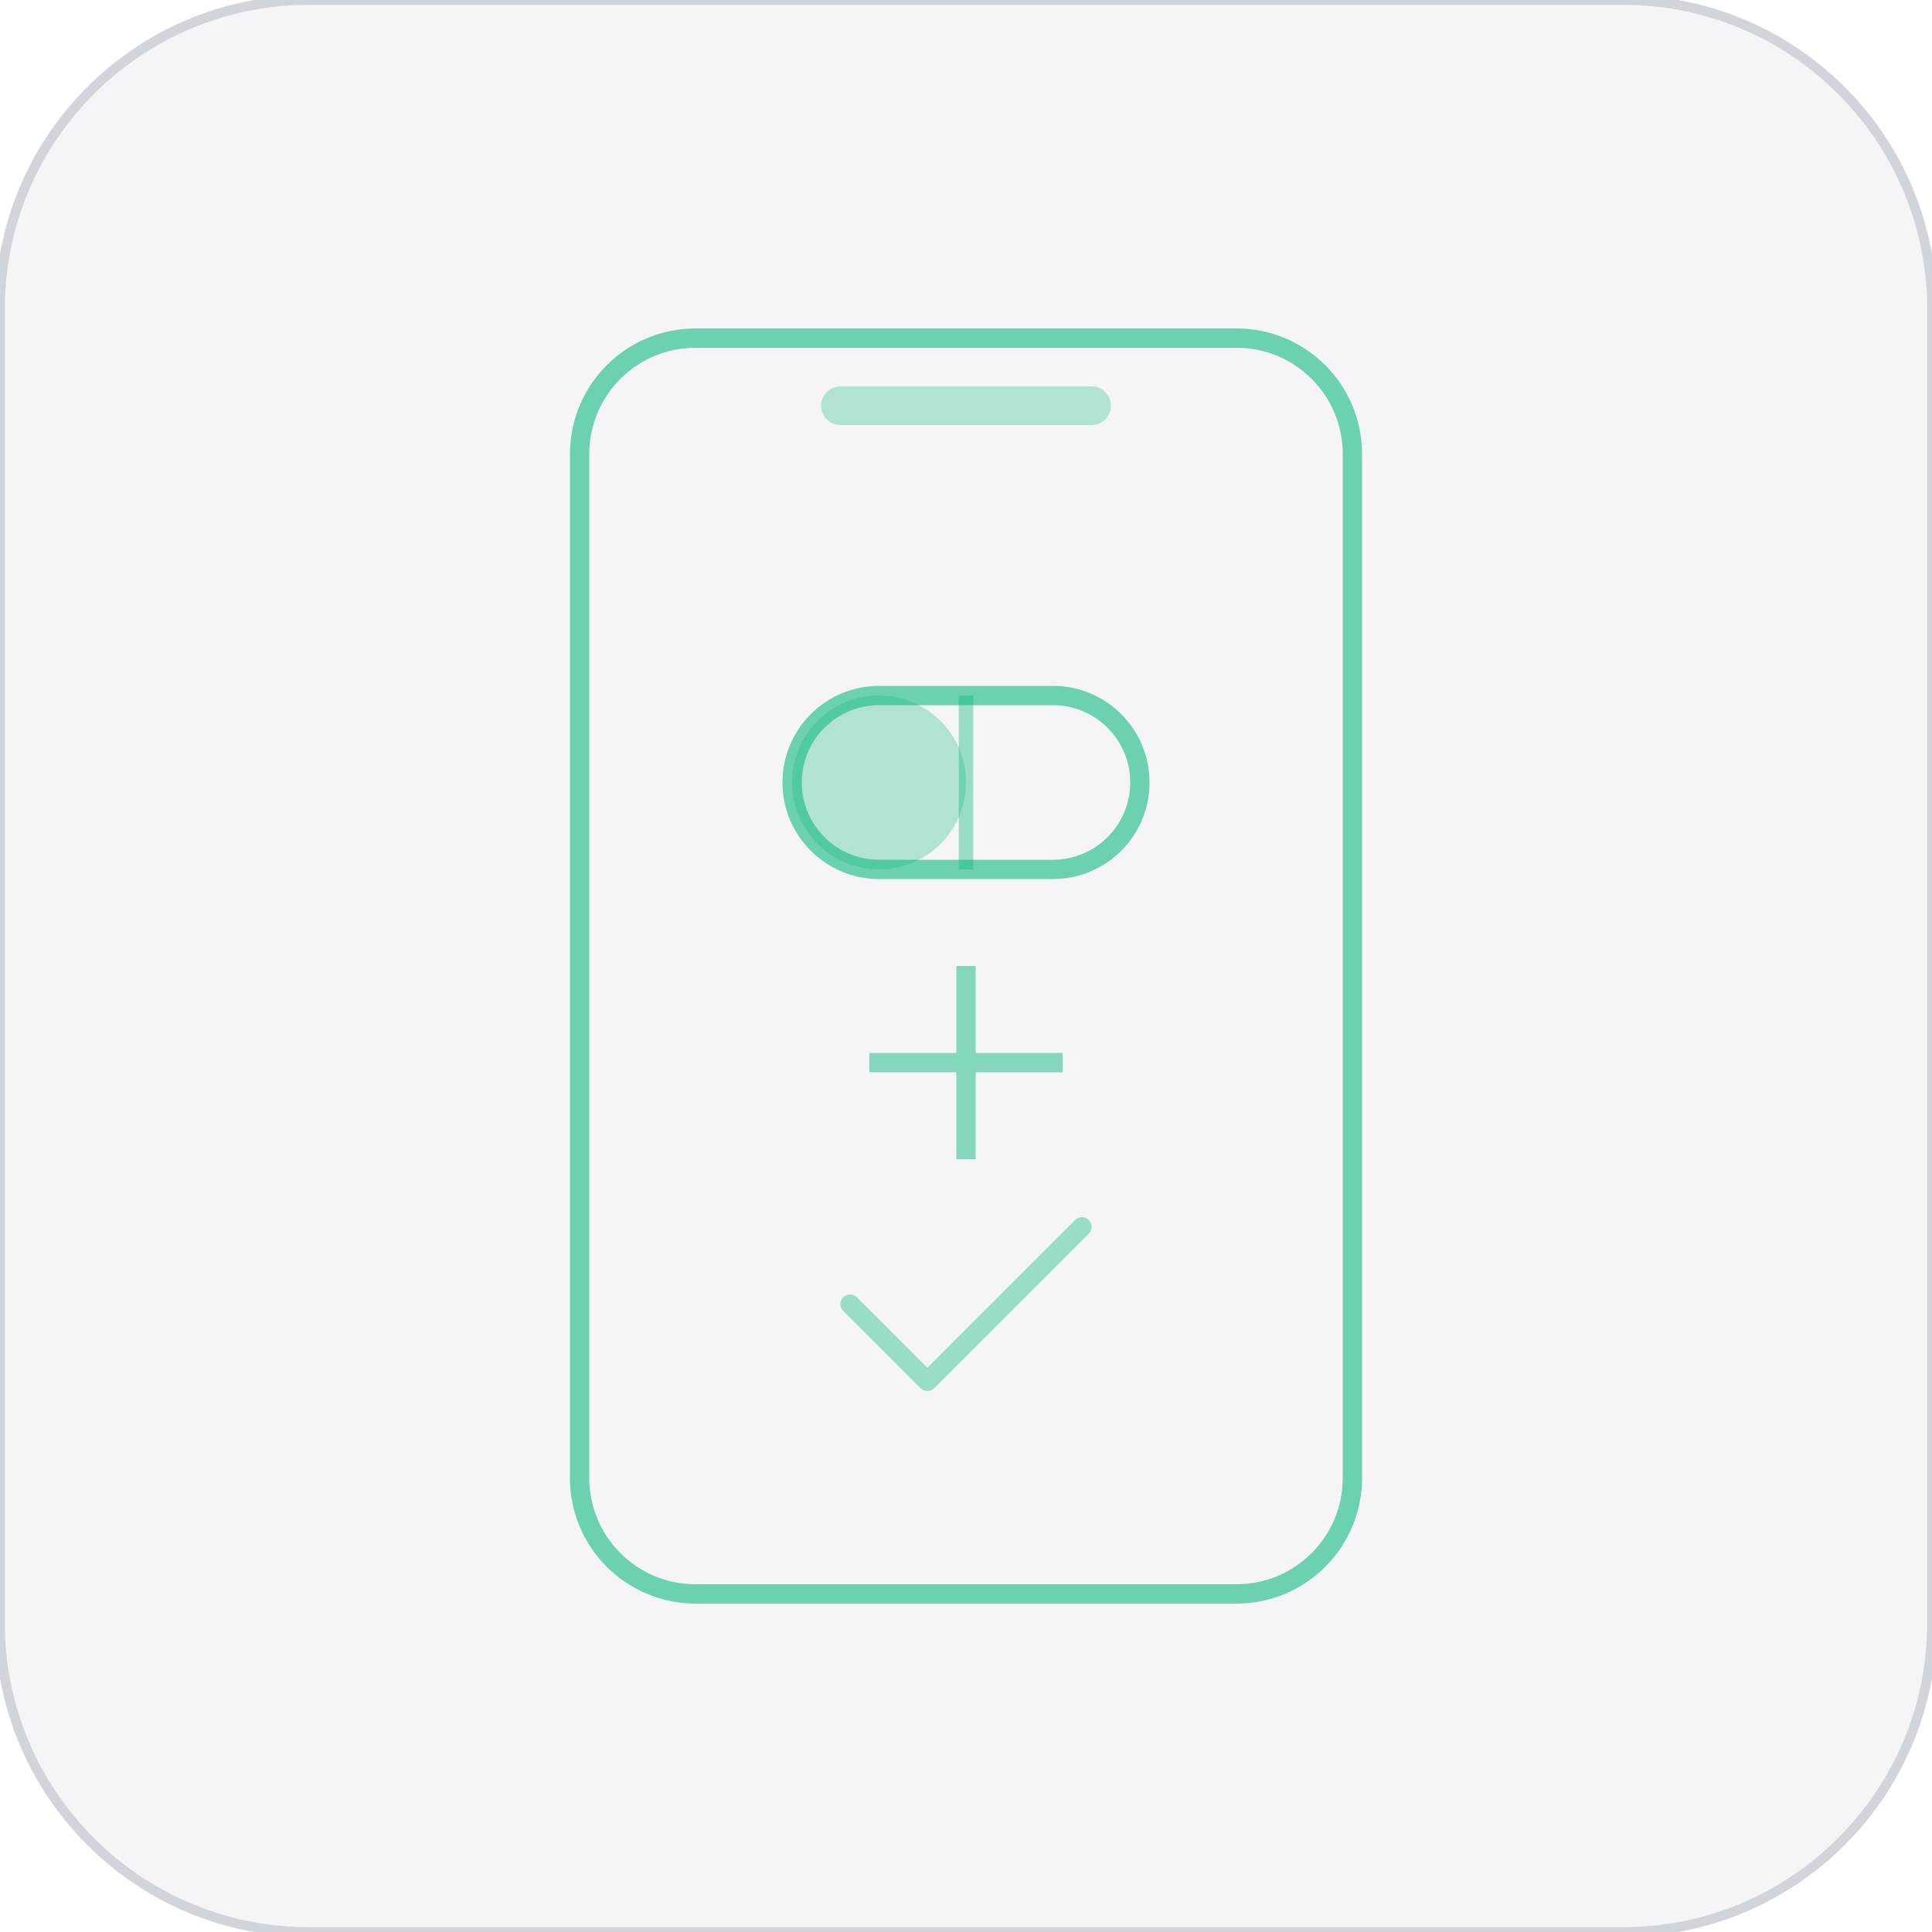
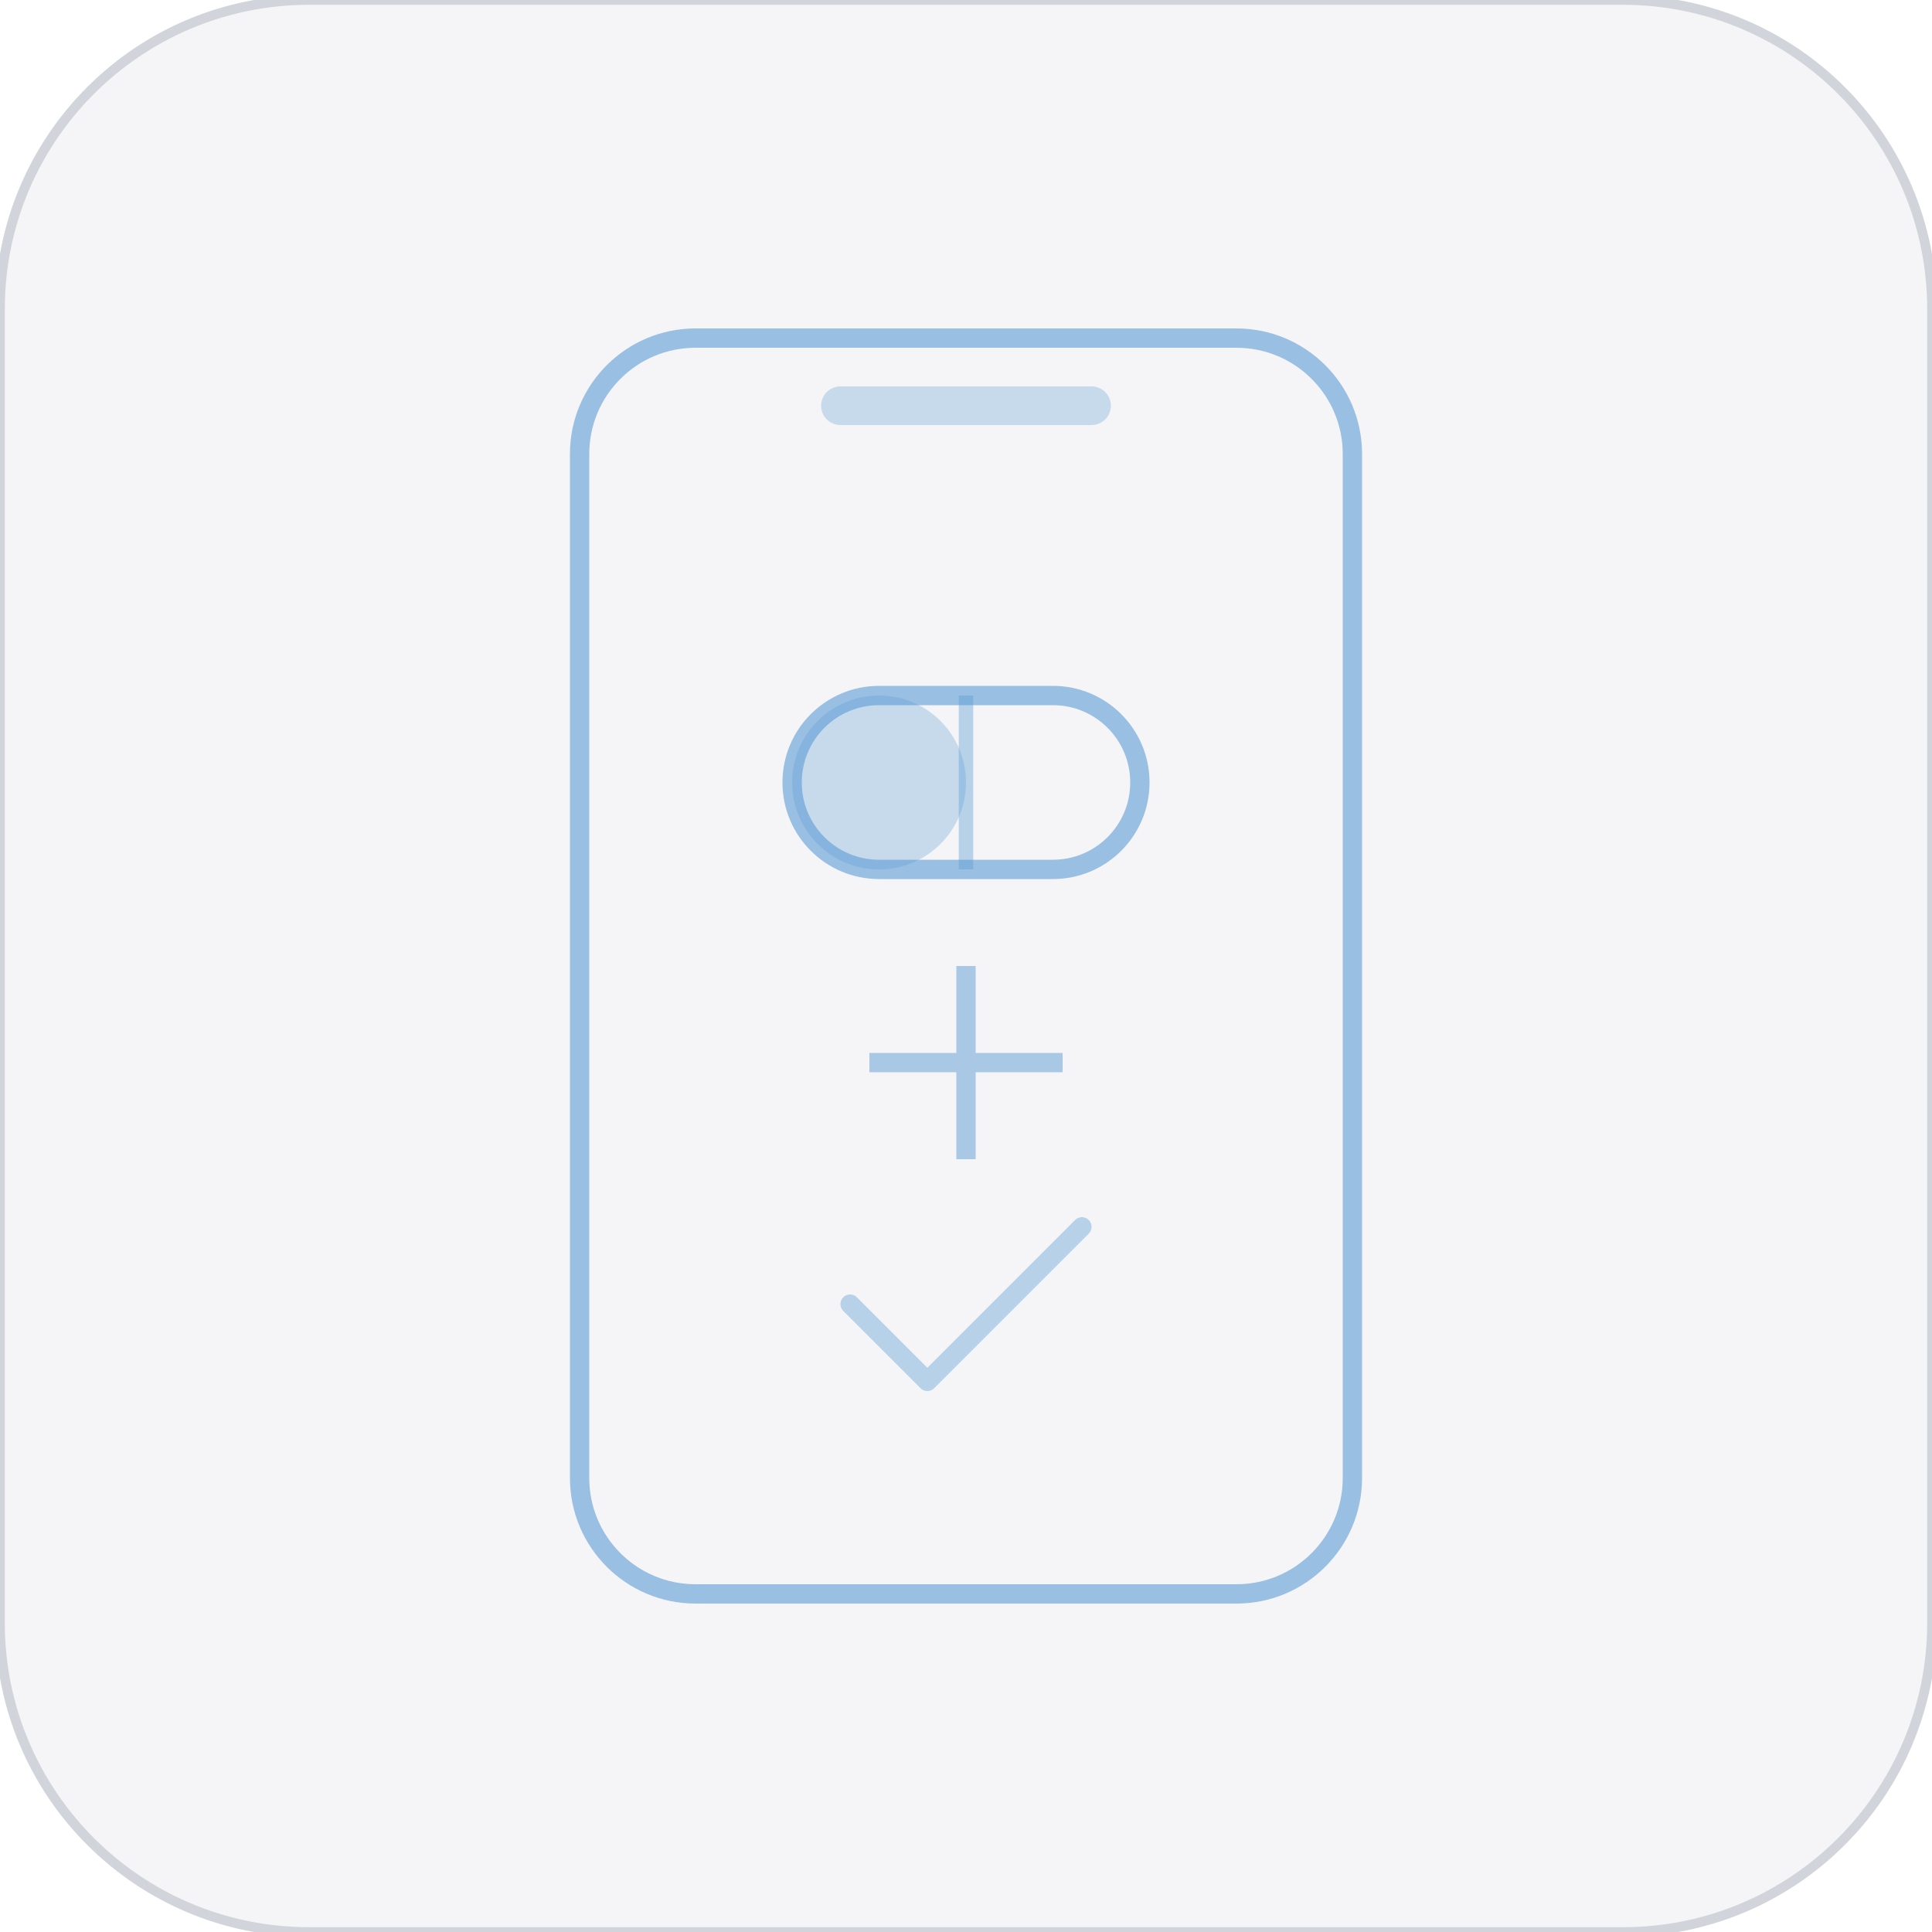
<svg xmlns="http://www.w3.org/2000/svg" width="200" height="200" viewBox="0 0 200 200">
  <rect width="200" height="200" fill="#f5f5f7" stroke="#d1d5db" rx="32" />
-   <rect width="80" height="130" x="60" y="35" fill="none" stroke="#10b981" stroke-width="2" opacity=".6" rx="12" />
-   <rect width="30" height="4" x="85" y="40" fill="#10b981" opacity=".3" rx="2" />
-   <rect width="36" height="18" x="82" y="72" fill="none" stroke="#10b981" stroke-width="2" opacity=".6" rx="9" />
-   <path stroke="#10b981" stroke-width="1.5" d="M100 72v18" opacity=".4" />
-   <rect width="18" height="18" x="82" y="72" fill="#10b981" opacity=".3" rx="9" />
-   <path stroke="#10b981" stroke-width="2" d="M100 100v20m-10-10h20" opacity=".5" />
-   <path fill="none" stroke="#10b981" stroke-linecap="round" stroke-linejoin="round" stroke-width="2" d="m88 135 8 8 16-16" opacity=".4" />
+   <rect width="80" height="130" x="60" y="35" fill="none" stroke="#5B9BD5" stroke-width="2" opacity=".6" rx="12" />
+   <rect width="30" height="4" x="85" y="40" fill="#5B9BD5" opacity=".3" rx="2" />
+   <rect width="36" height="18" x="82" y="72" fill="none" stroke="#5B9BD5" stroke-width="2" opacity=".6" rx="9" />
+   <path stroke="#5B9BD5" stroke-width="1.5" d="M100 72v18" opacity=".4" />
+   <rect width="18" height="18" x="82" y="72" fill="#5B9BD5" opacity=".3" rx="9" />
+   <path stroke="#5B9BD5" stroke-width="2" d="M100 100v20m-10-10h20" opacity=".5" />
+   <path fill="none" stroke="#5B9BD5" stroke-linecap="round" stroke-linejoin="round" stroke-width="2" d="m88 135 8 8 16-16" opacity=".4" />
</svg>
